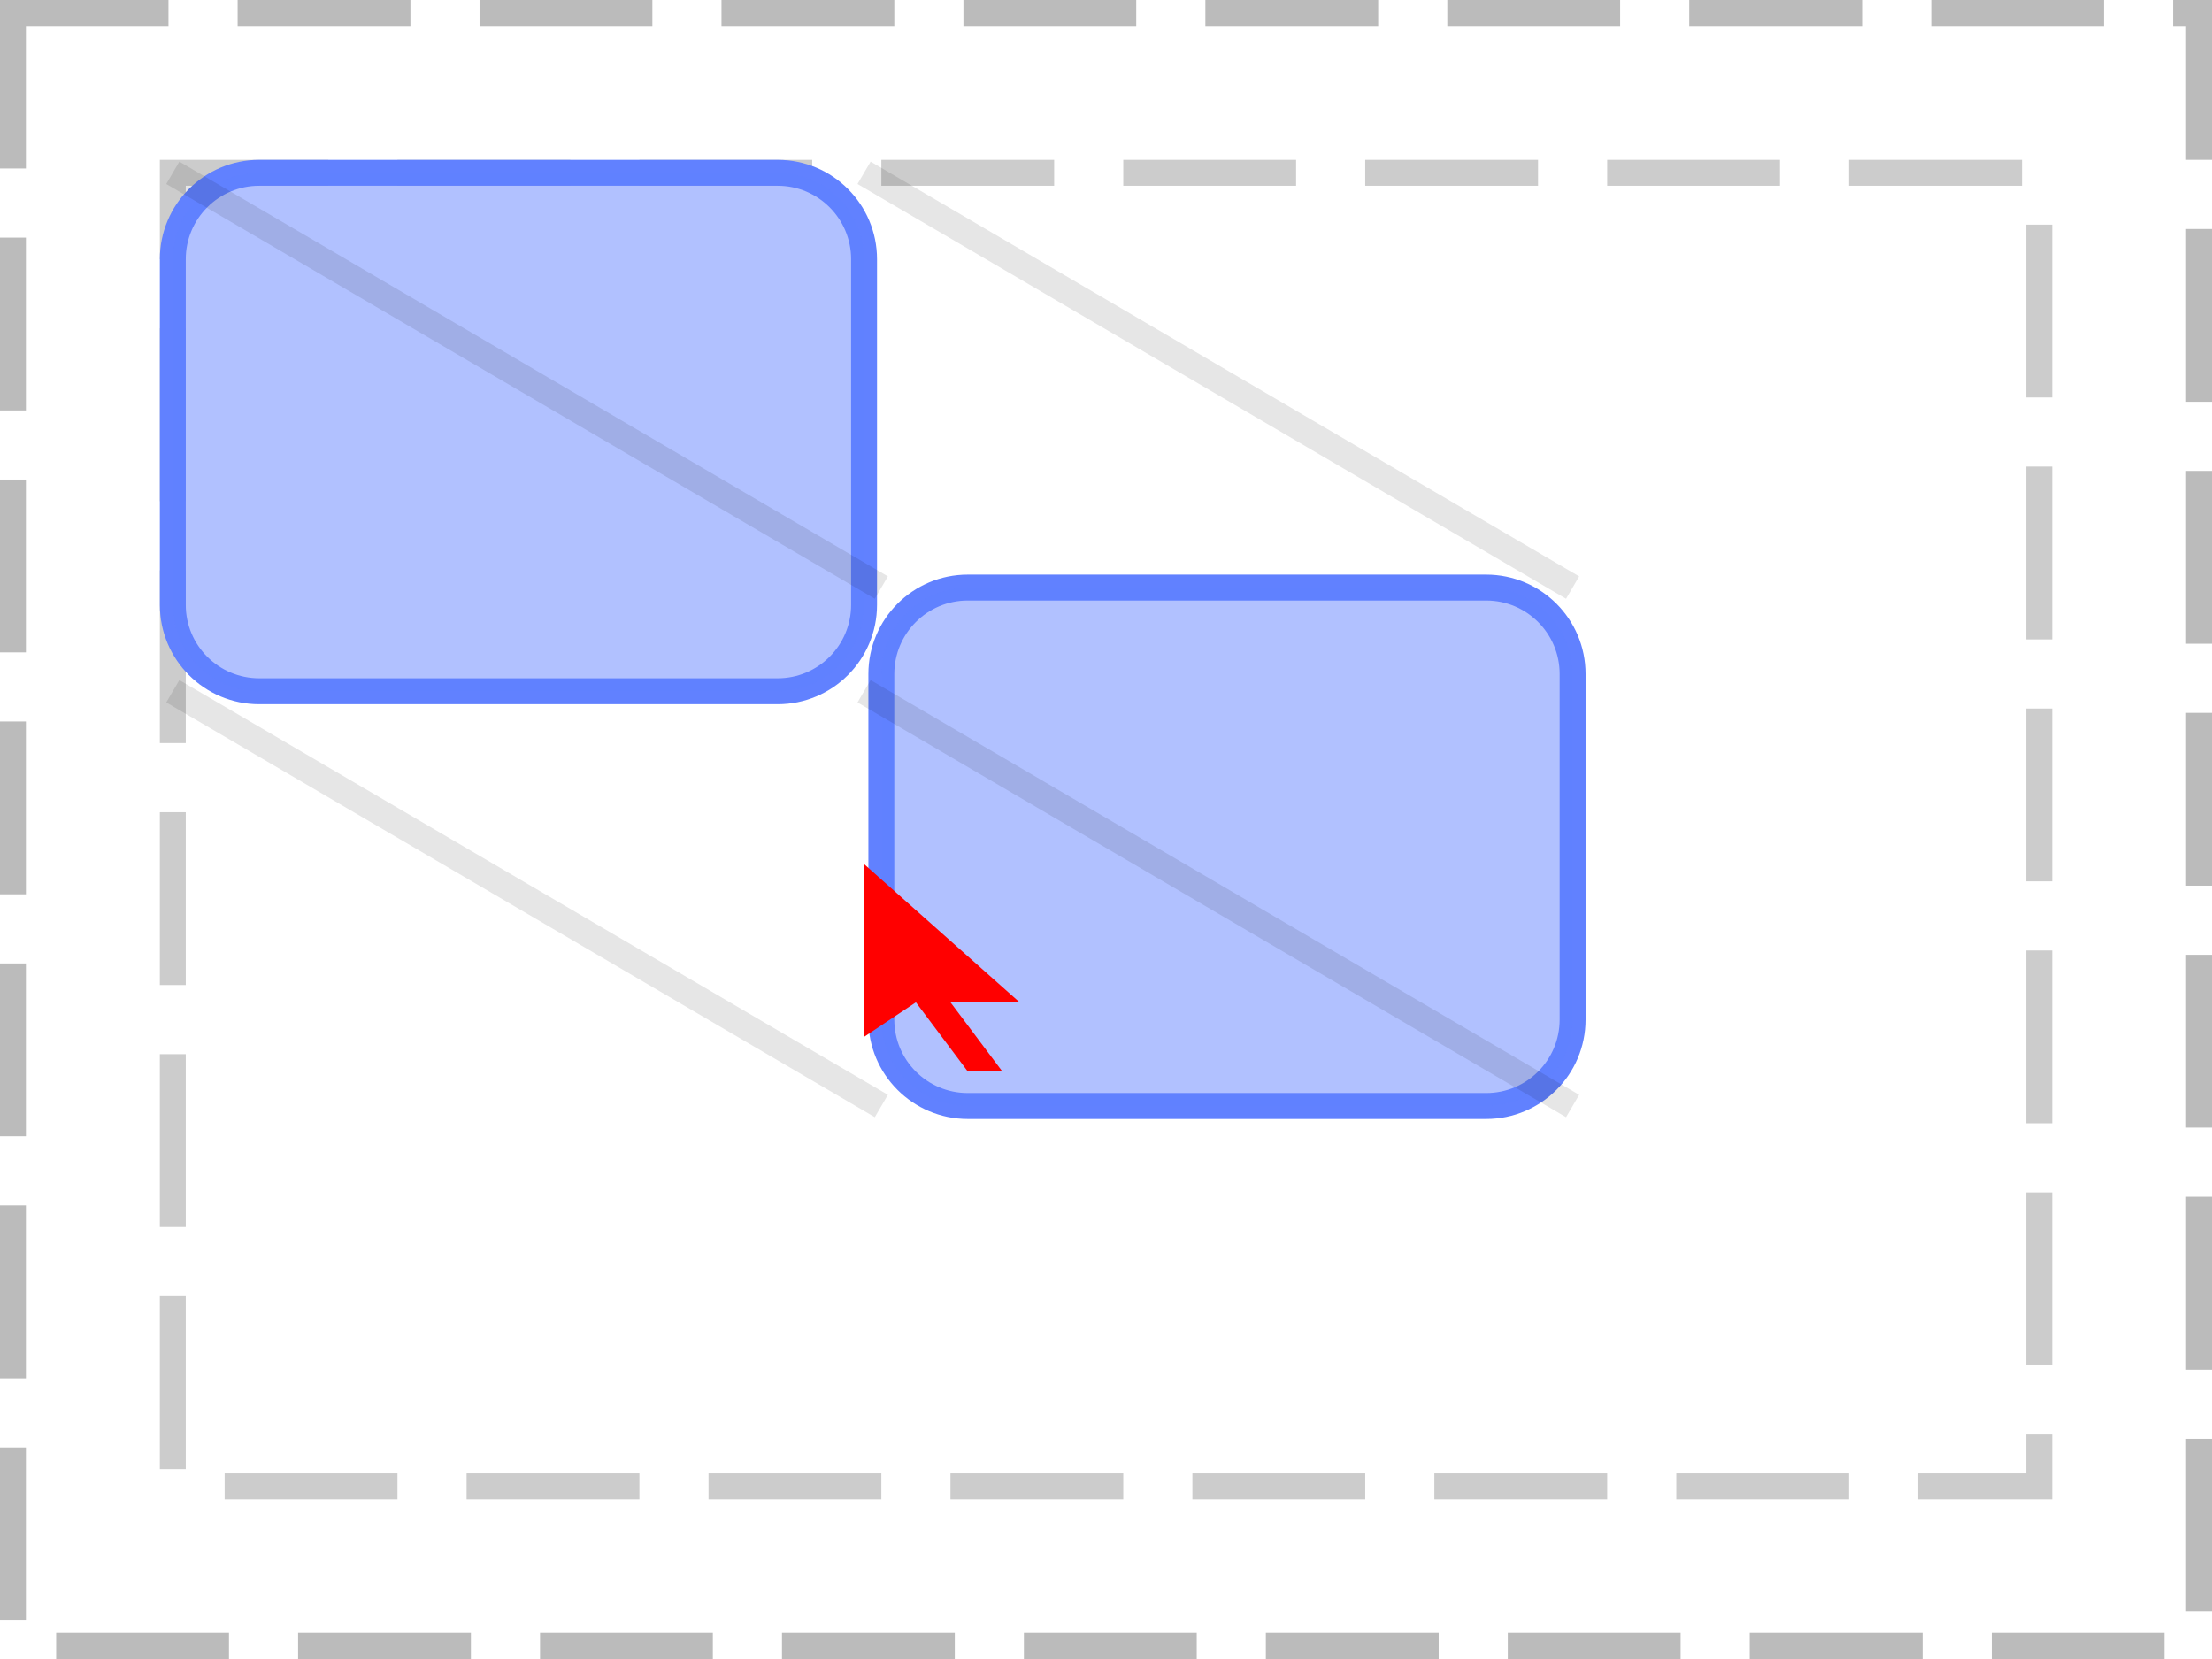
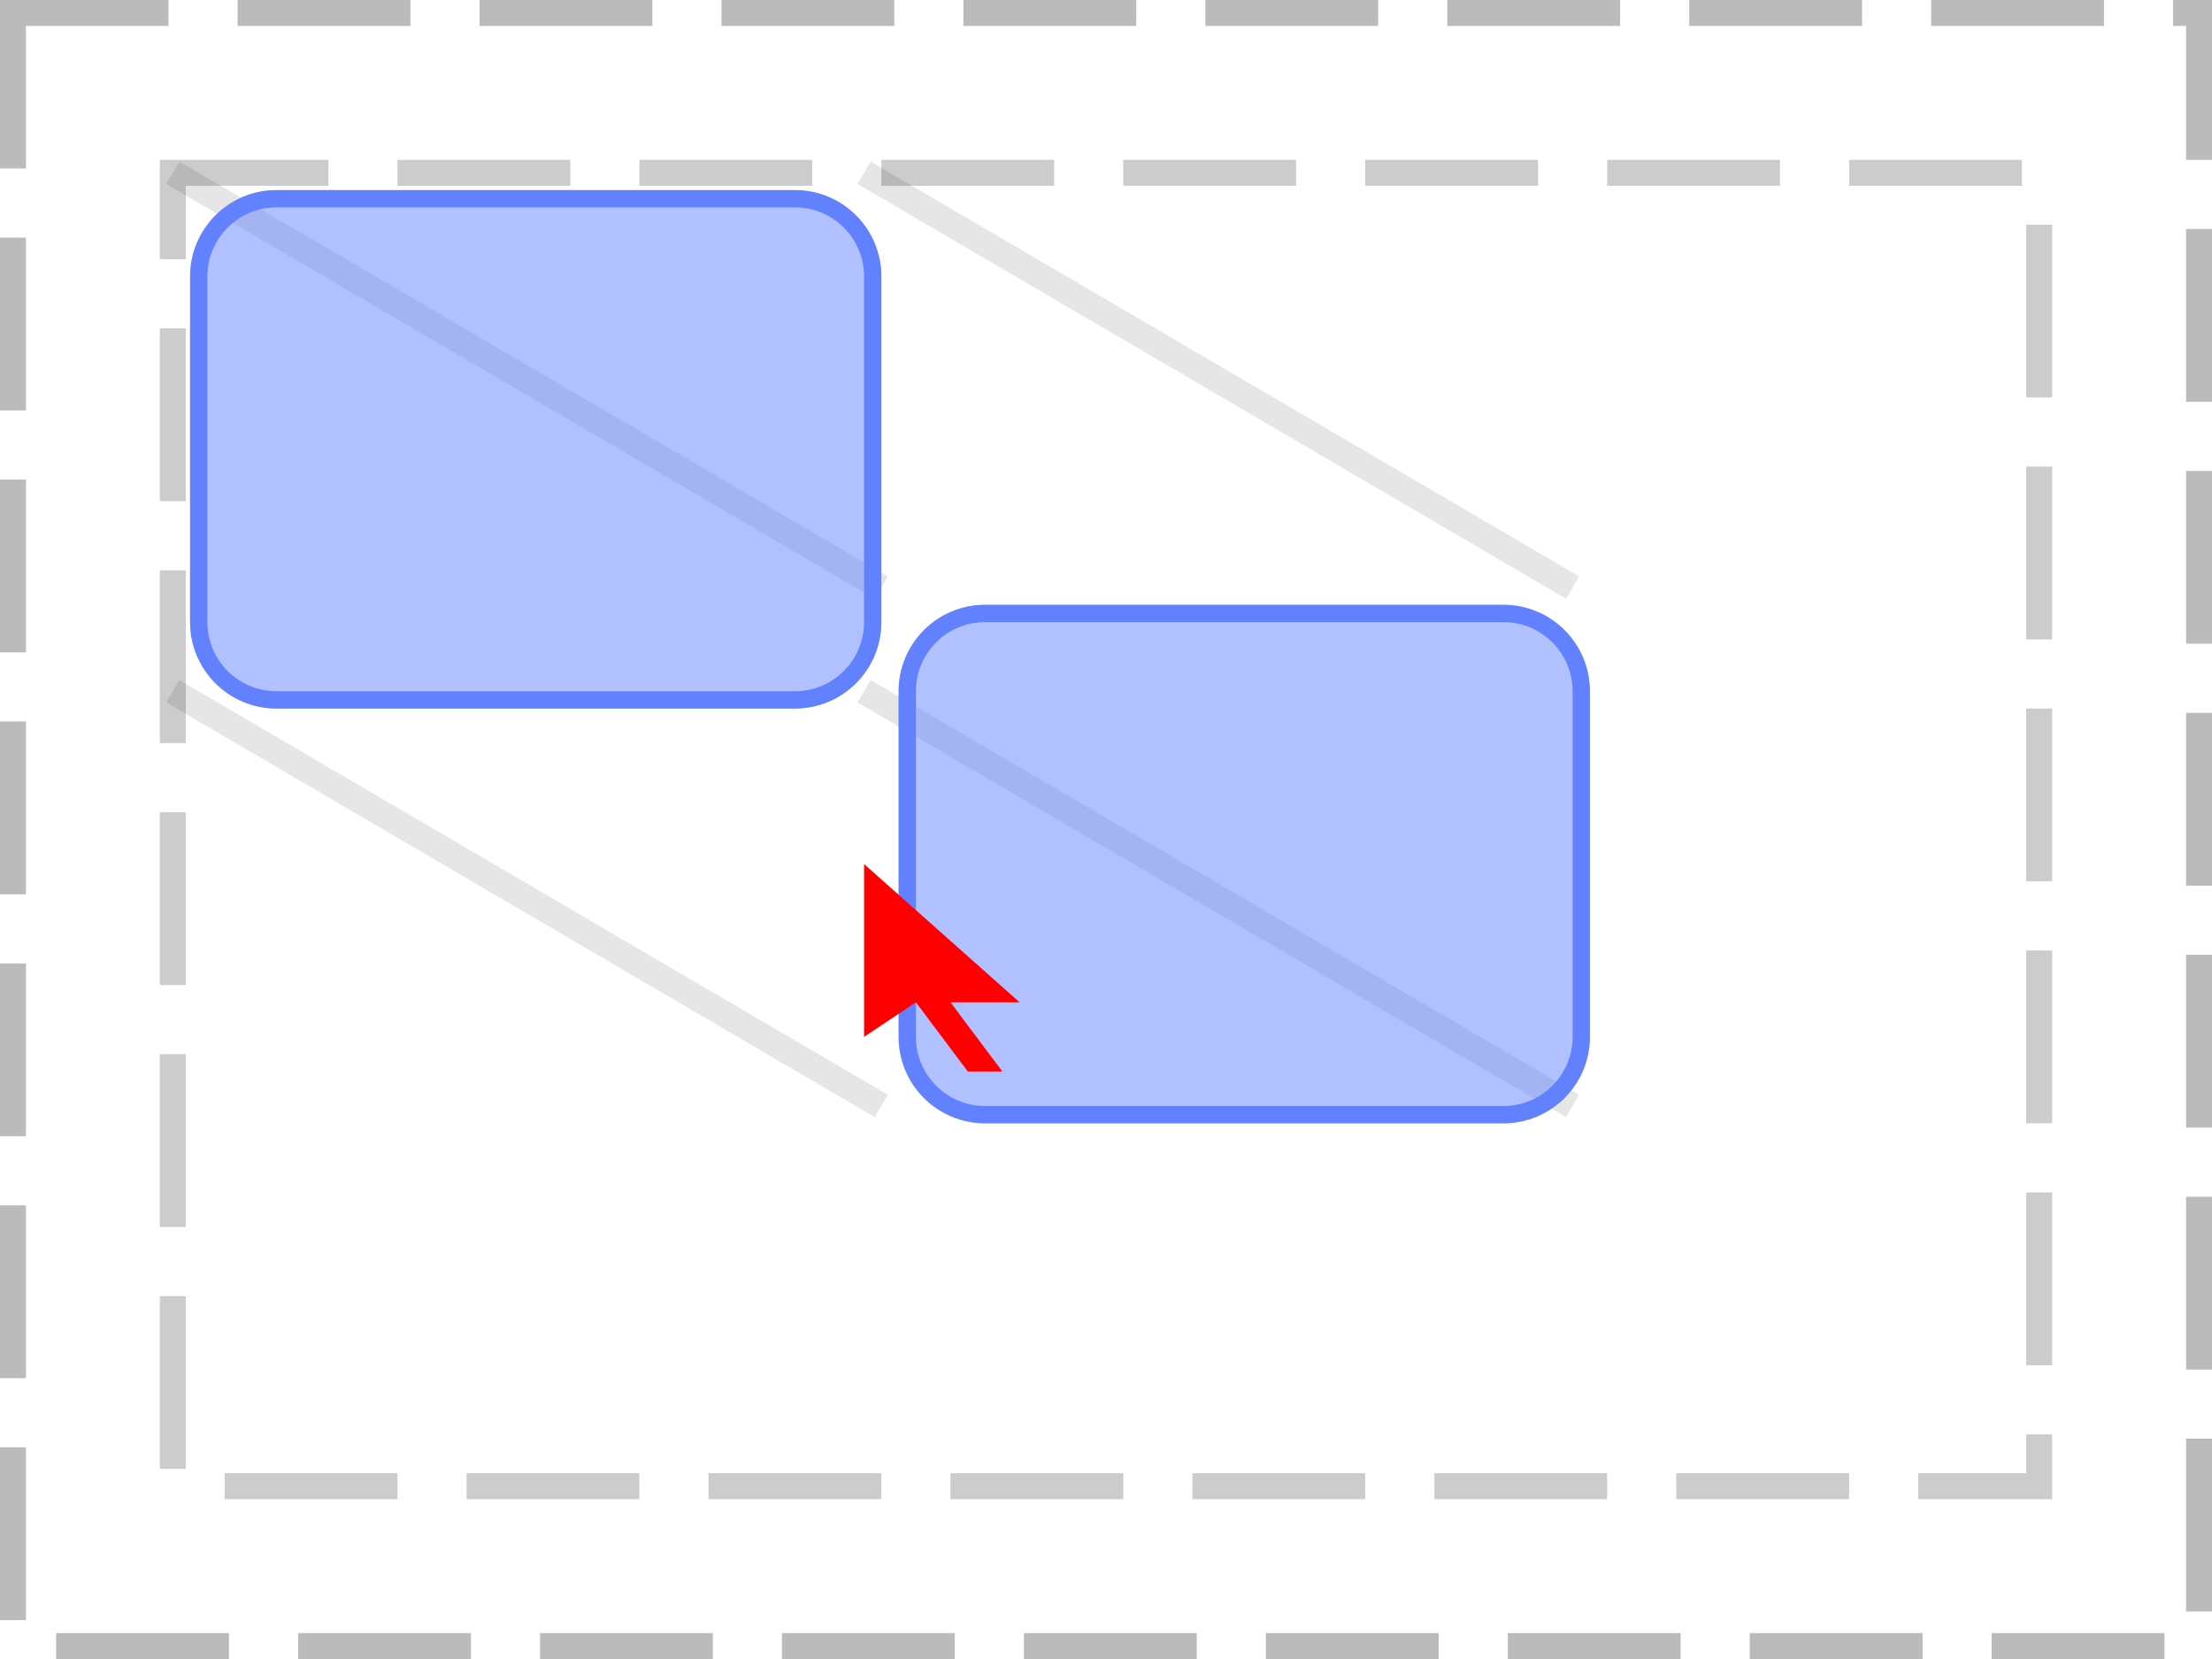
<svg xmlns="http://www.w3.org/2000/svg" width="128pt" height="96pt" viewBox="0 0 128 96" version="1.1">
+   <defs>
+     <clipPath id="clip1">
+       <path d="M 11 11 L 51 11 L 51 41 L 11 41 Z M 11 11 " />
+     </clipPath>
+     <clipPath id="clip2">
+       <path d="M 11 16 C 11 13.238 13.238 11 16 11 L 46 11 C 48.762 11 51 13.238 51 16 L 51 36 C 51 38.762 48.762 41 46 41 L 16 41 C 13.238 41 11 38.762 11 36 Z M 11 16 " />
+     </clipPath>
+     <clipPath id="clip3">
+       <path d="M 52 35 L 92 35 L 92 65 L 52 65 Z M 52 35 " />
+     </clipPath>
+     <clipPath id="clip4">
+       <path d="M 52 40 C 52 37.238 54.238 35 57 35 L 87 35 C 89.762 35 92 37.238 92 40 L 92 60 C 92 62.762 89.762 65 87 65 L 57 65 C 54.238 65 52 62.762 52 60 Z M 52 40 " />
+     </clipPath>
+   </defs>
  <g id="surface2">
    <path style="fill:none;stroke-width:1.5;stroke-linecap:butt;stroke-linejoin:miter;stroke:rgb(0%,0%,0%);stroke-opacity:0.267;stroke-dasharray:10,4;stroke-dashoffset:1;stroke-miterlimit:10;" d="M 0.75 0.75 L 127.25 0.75 L 127.25 95.25 L 0.75 95.25 Z M 0.75 0.75 " />
    <path style="fill:none;stroke-width:1.5;stroke-linecap:butt;stroke-linejoin:miter;stroke:rgb(0%,0%,0%);stroke-opacity:0.2;stroke-dasharray:10,4;stroke-dashoffset:1;stroke-miterlimit:10;" d="M 10 10 L 118 10 L 118 86 L 10 86 Z M 10 10 " />
-     <path style="fill:none;stroke-width:1.5;stroke-linecap:butt;stroke-linejoin:miter;stroke:rgb(38.039%,50.588%,100%);stroke-opacity:1;stroke-miterlimit:10;" d="M 0 5 C 0 2.238 2.238 0 5 0 L 35 0 C 37.762 0 40 2.238 40 5 L 40 25 C 40 27.762 37.762 30 35 30 L 5 30 C 2.238 30 0 27.762 0 25 Z M 0 5 " transform="matrix(1,0,0,1,10,10)" />
-     <path style=" stroke:none;fill-rule:nonzero;fill:rgb(38.039%,50.588%,100%);fill-opacity:0.49;" d="M 10 15 C 10 12.238 12.238 10 15 10 L 45 10 C 47.762 10 50 12.238 50 15 L 50 35 C 50 37.762 47.762 40 45 40 L 15 40 C 12.238 40 10 37.762 10 35 Z M 10 15 " />
-     <path style="fill:none;stroke-width:1.5;stroke-linecap:butt;stroke-linejoin:miter;stroke:rgb(38.039%,50.588%,100%);stroke-opacity:1;stroke-miterlimit:10;" d="M 0 5 C 0 2.238 2.238 0 5 0 L 35 0 C 37.762 0 40 2.238 40 5 L 40 25 C 40 27.762 37.762 30 35 30 L 5 30 C 2.238 30 0 27.762 0 25 Z M 0 5 " transform="matrix(1,0,0,1,51,34)" />
-     <path style=" stroke:none;fill-rule:nonzero;fill:rgb(38.039%,50.588%,100%);fill-opacity:0.49;" d="M 51 39 C 51 36.238 53.238 34 56 34 L 86 34 C 88.762 34 91 36.238 91 39 L 91 59 C 91 61.762 88.762 64 86 64 L 56 64 C 53.238 64 51 61.762 51 59 Z M 51 39 " />
    <path style="fill:none;stroke-width:1.5;stroke-linecap:butt;stroke-linejoin:miter;stroke:rgb(0%,0%,0%);stroke-opacity:0.1;stroke-miterlimit:10;" d="M 10 10 L 51 34 " />
    <path style="fill:none;stroke-width:1.5;stroke-linecap:butt;stroke-linejoin:miter;stroke:rgb(0%,0%,0%);stroke-opacity:0.1;stroke-miterlimit:10;" d="M 50 10 L 91 34 M 10 40 L 51 64 " />
    <path style="fill:none;stroke-width:1.5;stroke-linecap:butt;stroke-linejoin:miter;stroke:rgb(0%,0%,0%);stroke-opacity:0.1;stroke-miterlimit:10;" d="M 50 40 L 91 64 " />
+     <g clip-path="url(#clip1)" clip-rule="nonzero">
+       <g clip-path="url(#clip2)" clip-rule="nonzero">
+         <rect x="0" y="0" width="128" height="96" style="fill:rgb(38.039%,50.588%,100%);fill-opacity:0.49;stroke:none;" />
+         <path style="fill:none;stroke-width:2;stroke-linecap:butt;stroke-linejoin:miter;stroke:rgb(38.039%,50.588%,100%);stroke-opacity:1;stroke-miterlimit:10;" d="M 1 6 C 1 3.238 3.238 1 6 1 L 36 1 C 38.762 1 41 3.238 41 6 L 41 26 C 41 28.762 38.762 31 36 31 L 6 31 C 3.238 31 1 28.762 1 26 Z M 1 6 " transform="matrix(1,0,0,1,10,10)" />
+       </g>
+     </g>
+     <g clip-path="url(#clip3)" clip-rule="nonzero">
+       <g clip-path="url(#clip4)" clip-rule="nonzero">
+         <rect x="0" y="0" width="128" height="96" style="fill:rgb(38.039%,50.588%,100%);fill-opacity:0.49;stroke:none;" />
+         <path style="fill:none;stroke-width:2;stroke-linecap:butt;stroke-linejoin:miter;stroke:rgb(38.039%,50.588%,100%);stroke-opacity:1;stroke-miterlimit:10;" d="M 1 6 C 1 3.238 3.238 1 6 1 L 36 1 C 38.762 1 41 3.238 41 6 L 41 26 C 41 28.762 38.762 31 36 31 L 6 31 C 3.238 31 1 28.762 1 26 Z M 1 6 " transform="matrix(1,0,0,1,51,34)" />
+       </g>
+     </g>
    <path style=" stroke:none;fill-rule:nonzero;fill:rgb(100%,0%,0%);fill-opacity:1;" d="M 50 50 L 50 60 L 53 58 L 56 62 L 58 62 L 55 58 L 59 58 Z M 50 50 " />
  </g>
</svg>
